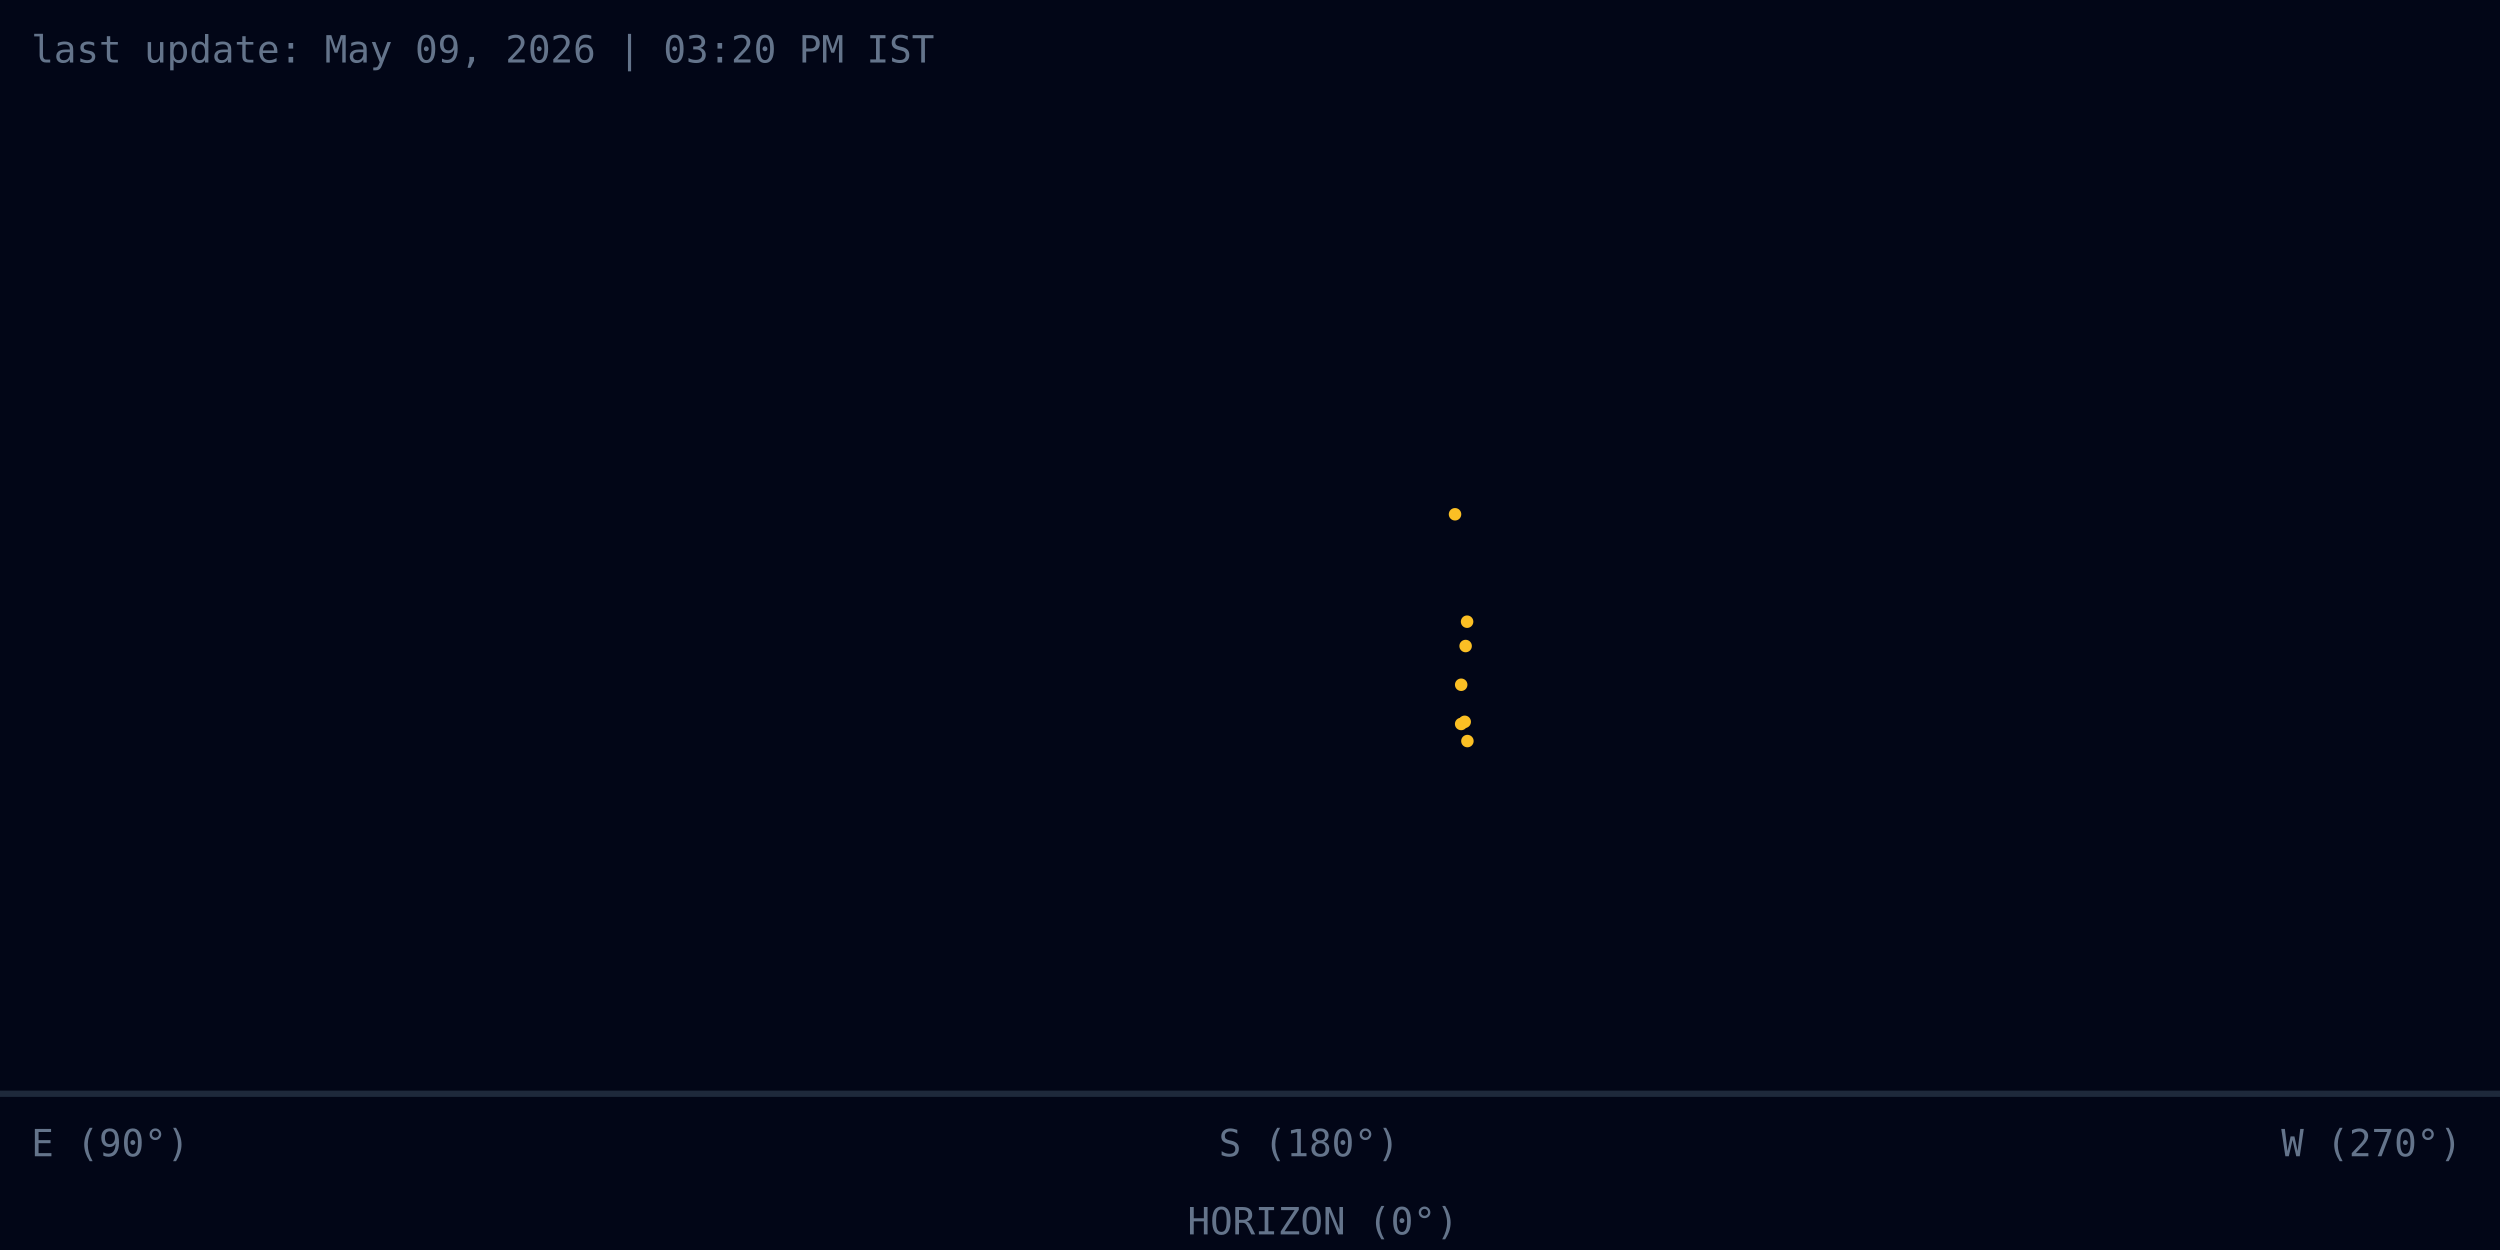
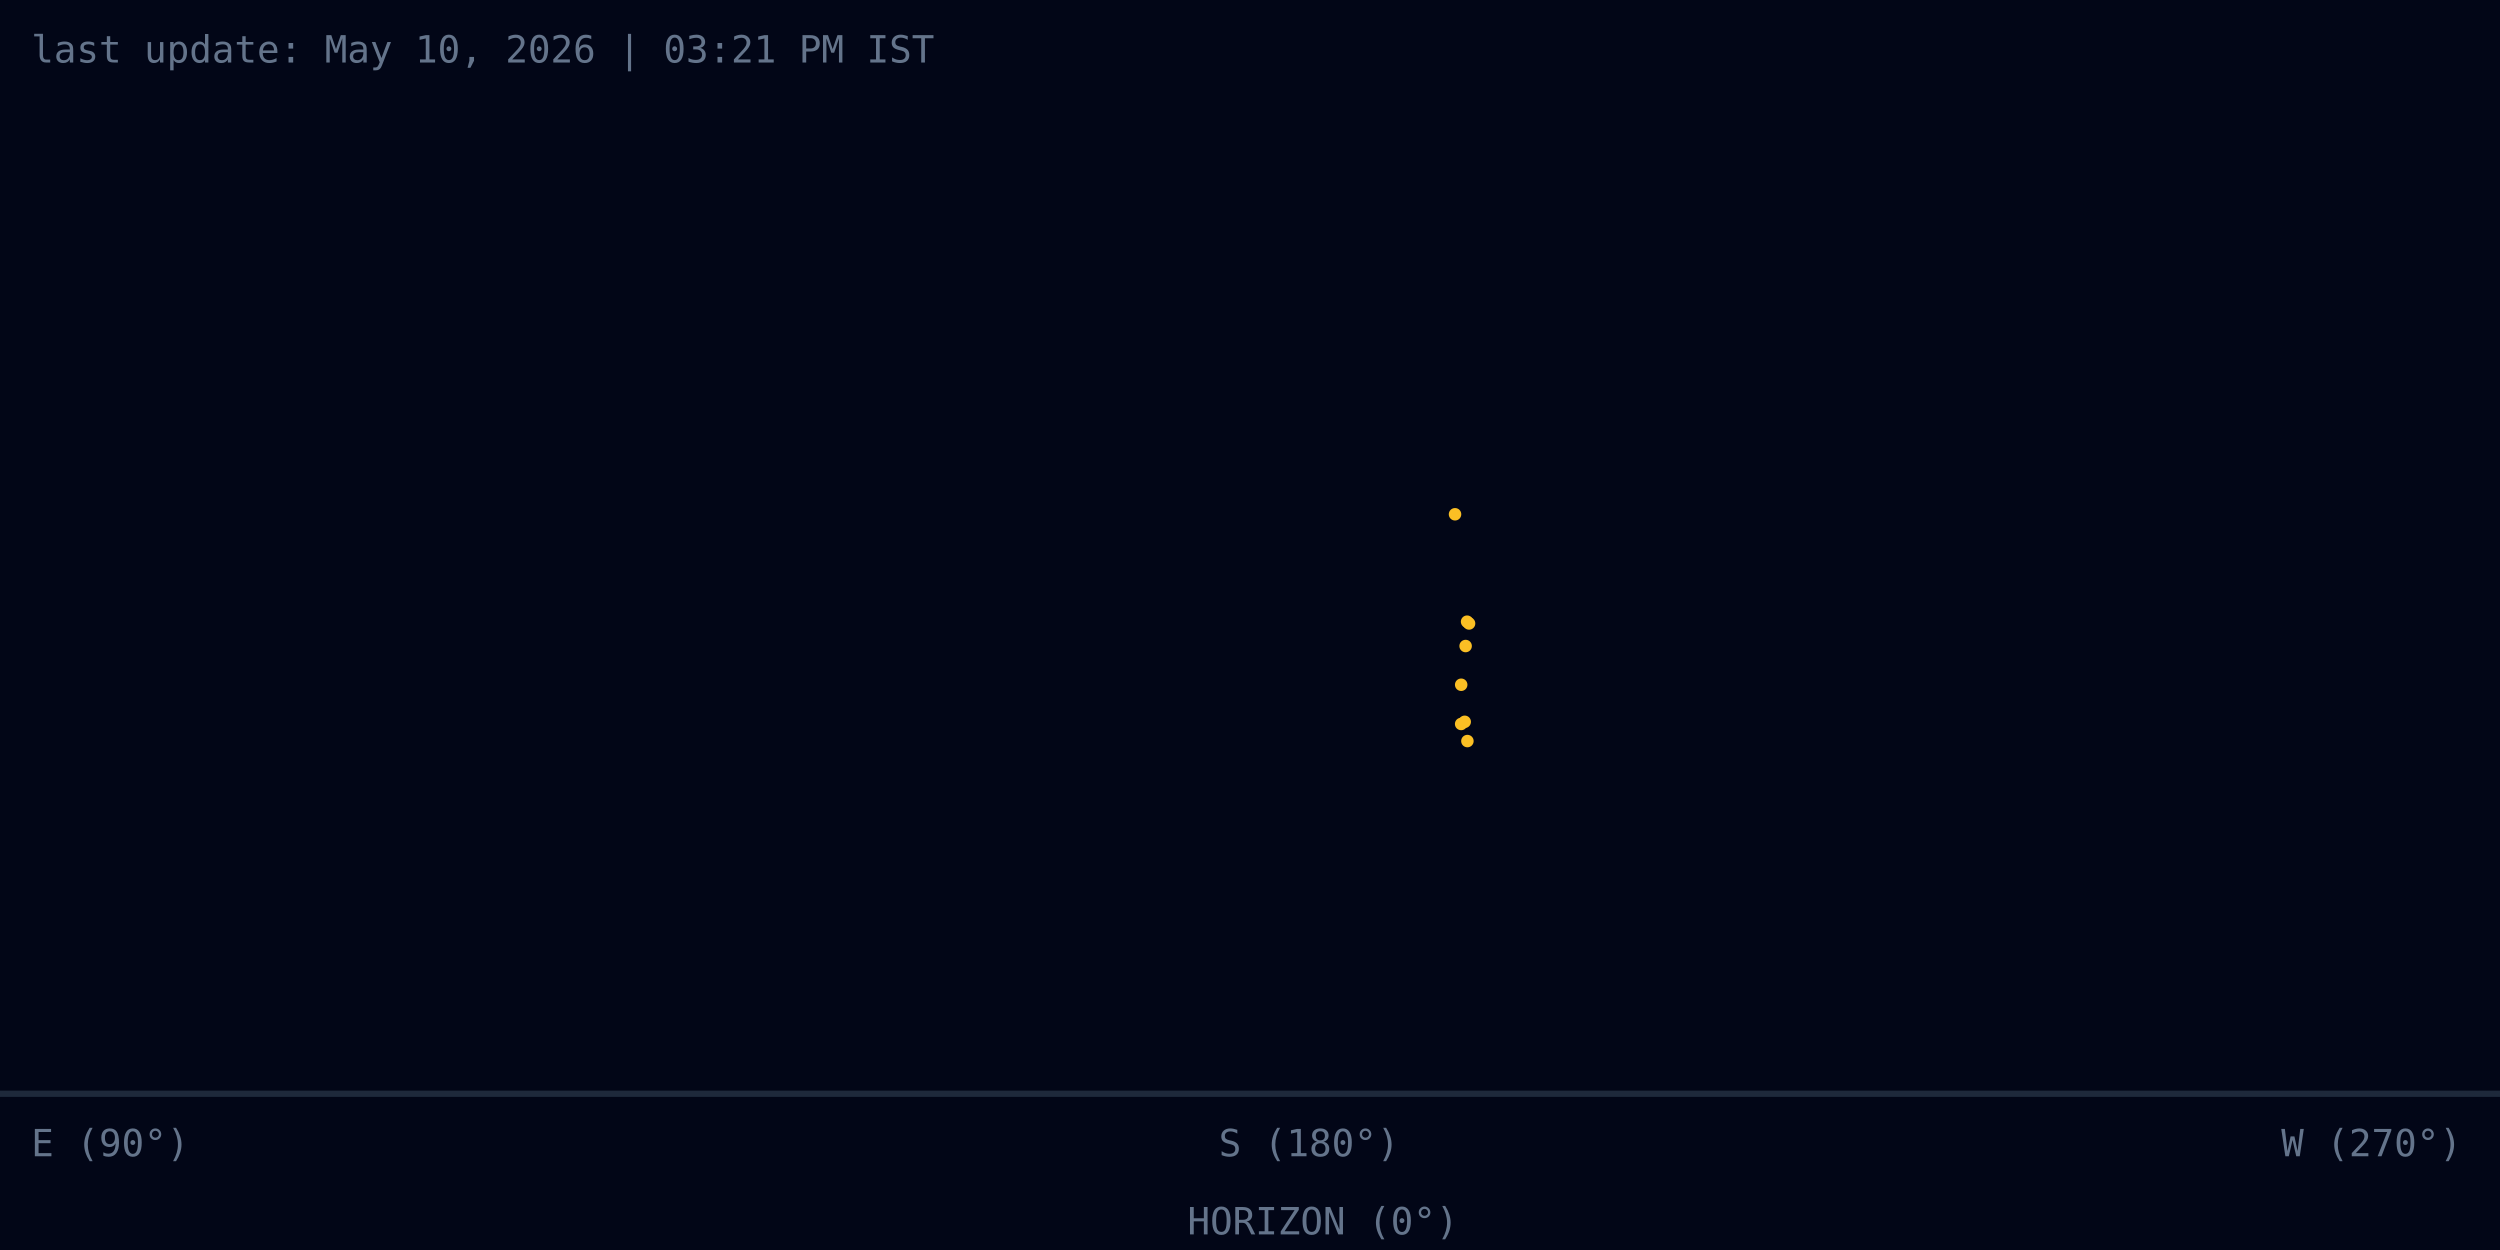
<svg xmlns="http://www.w3.org/2000/svg" width="800" height="400" viewBox="0 0 800 400">
  <rect width="800" height="400" fill="#020617" />
-   <text id="last-update" x="10" y="20" fill="#64748b" font-family="monospace">last update: May 09, 2026 | 03:20 PM IST</text>
+   <text id="last-update" x="10" y="20" fill="#64748b" font-family="monospace">last update: May 10, 2026 | 03:21 PM IST</text>
  <line x1="0" y1="350" x2="800" y2="350" stroke="#1e293b" stroke-width="2" />
  <text x="380" y="395" fill="#64748b" font-size="12" font-family="monospace">HORIZON (0°)</text>
  <text x="730" y="370" fill="#64748b" font-size="12" font-family="monospace">W (270°)</text>
  <text x="390" y="370" fill="#64748b" font-size="12" font-family="monospace">S (180°)</text>
  <text x="10" y="370" fill="#64748b" font-size="12" font-family="monospace">E (90°)</text>
  <g id="analemma-points">
    <circle cx=" 465.61" cy=" 164.57" r="2" fill="#fbbf24">
 </circle>
    <circle cx=" 467.57" cy=" 231.67" r="2" fill="#fbbf24">
 </circle>
    <circle cx=" 467.58" cy=" 219.12" r="2" fill="#fbbf24">
 </circle>
    <circle cx=" 468.71" cy=" 230.98" r="2" fill="#fbbf24">
 </circle>
    <circle cx=" 469.57" cy=" 237.14" r="2" fill="#fbbf24">
 </circle>
    <circle cx=" 469.00" cy=" 206.73" r="2" fill="#fbbf24">
 </circle>
    <circle cx=" 469.47" cy=" 198.94" r="2" fill="#fbbf24">
 </circle>
+     <circle cx=" 470.10" cy=" 199.51" r="2" fill="#fbbf24">
+  </circle>
  </g>
</svg>
